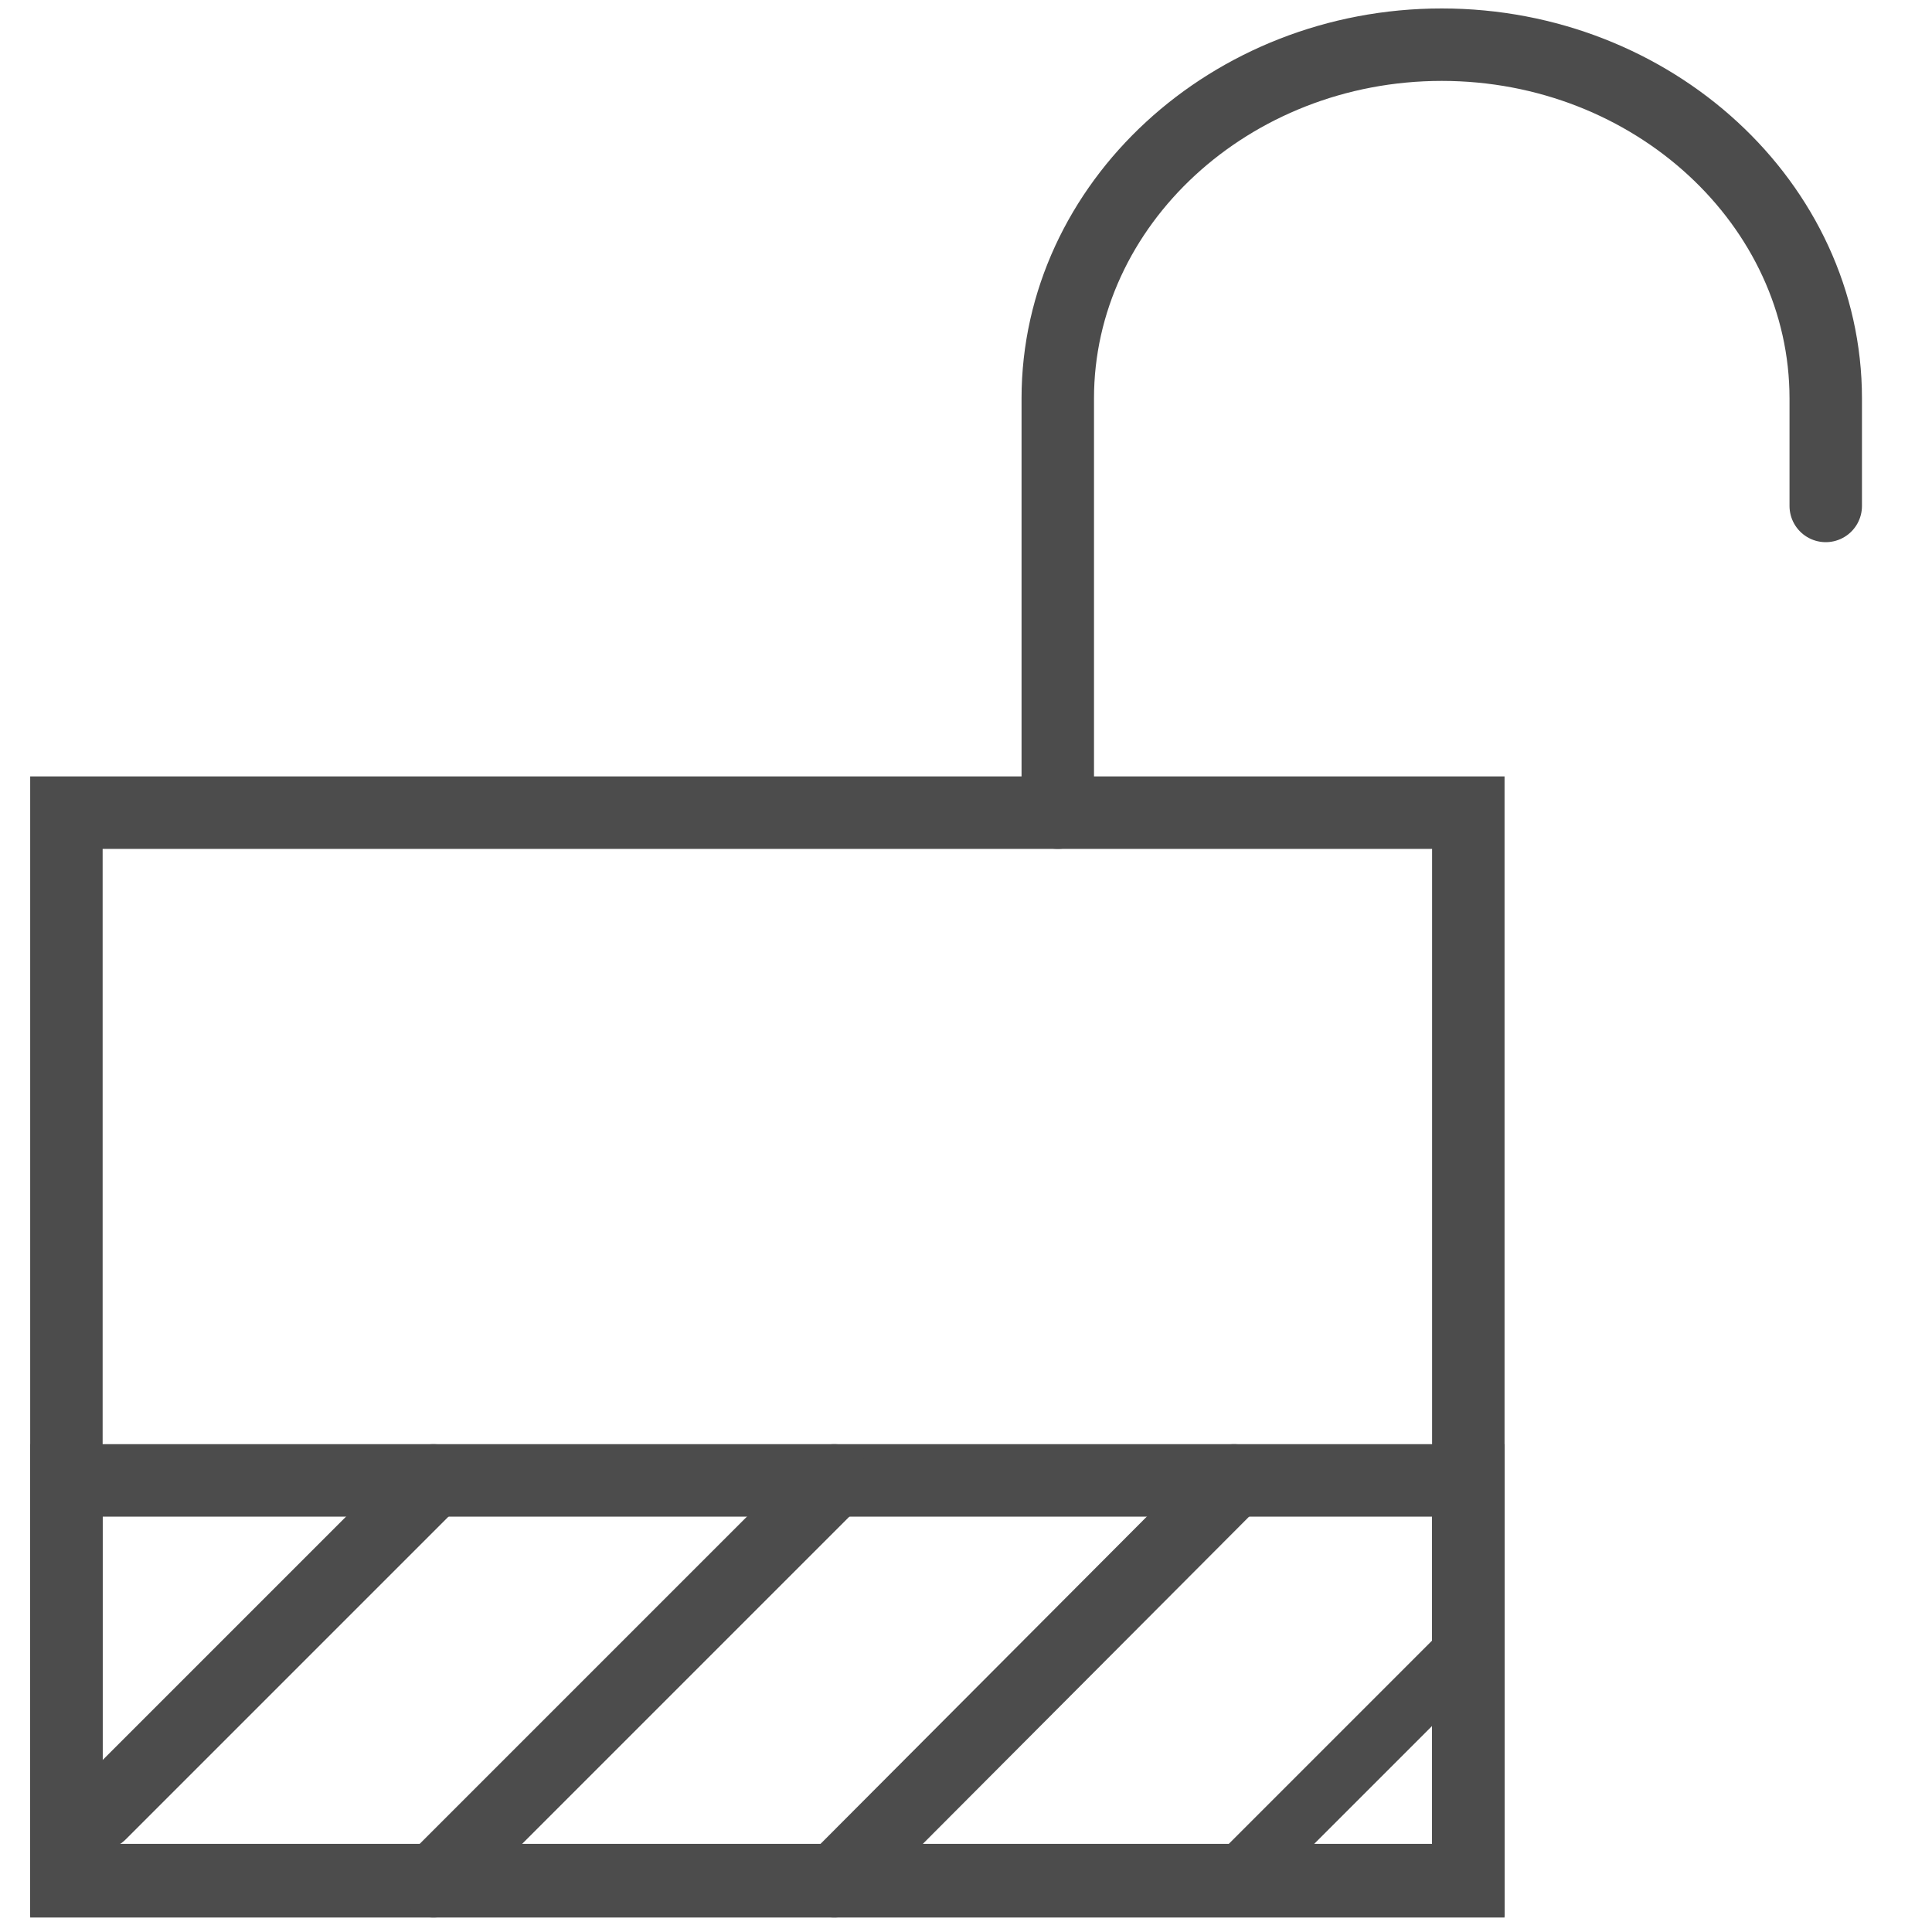
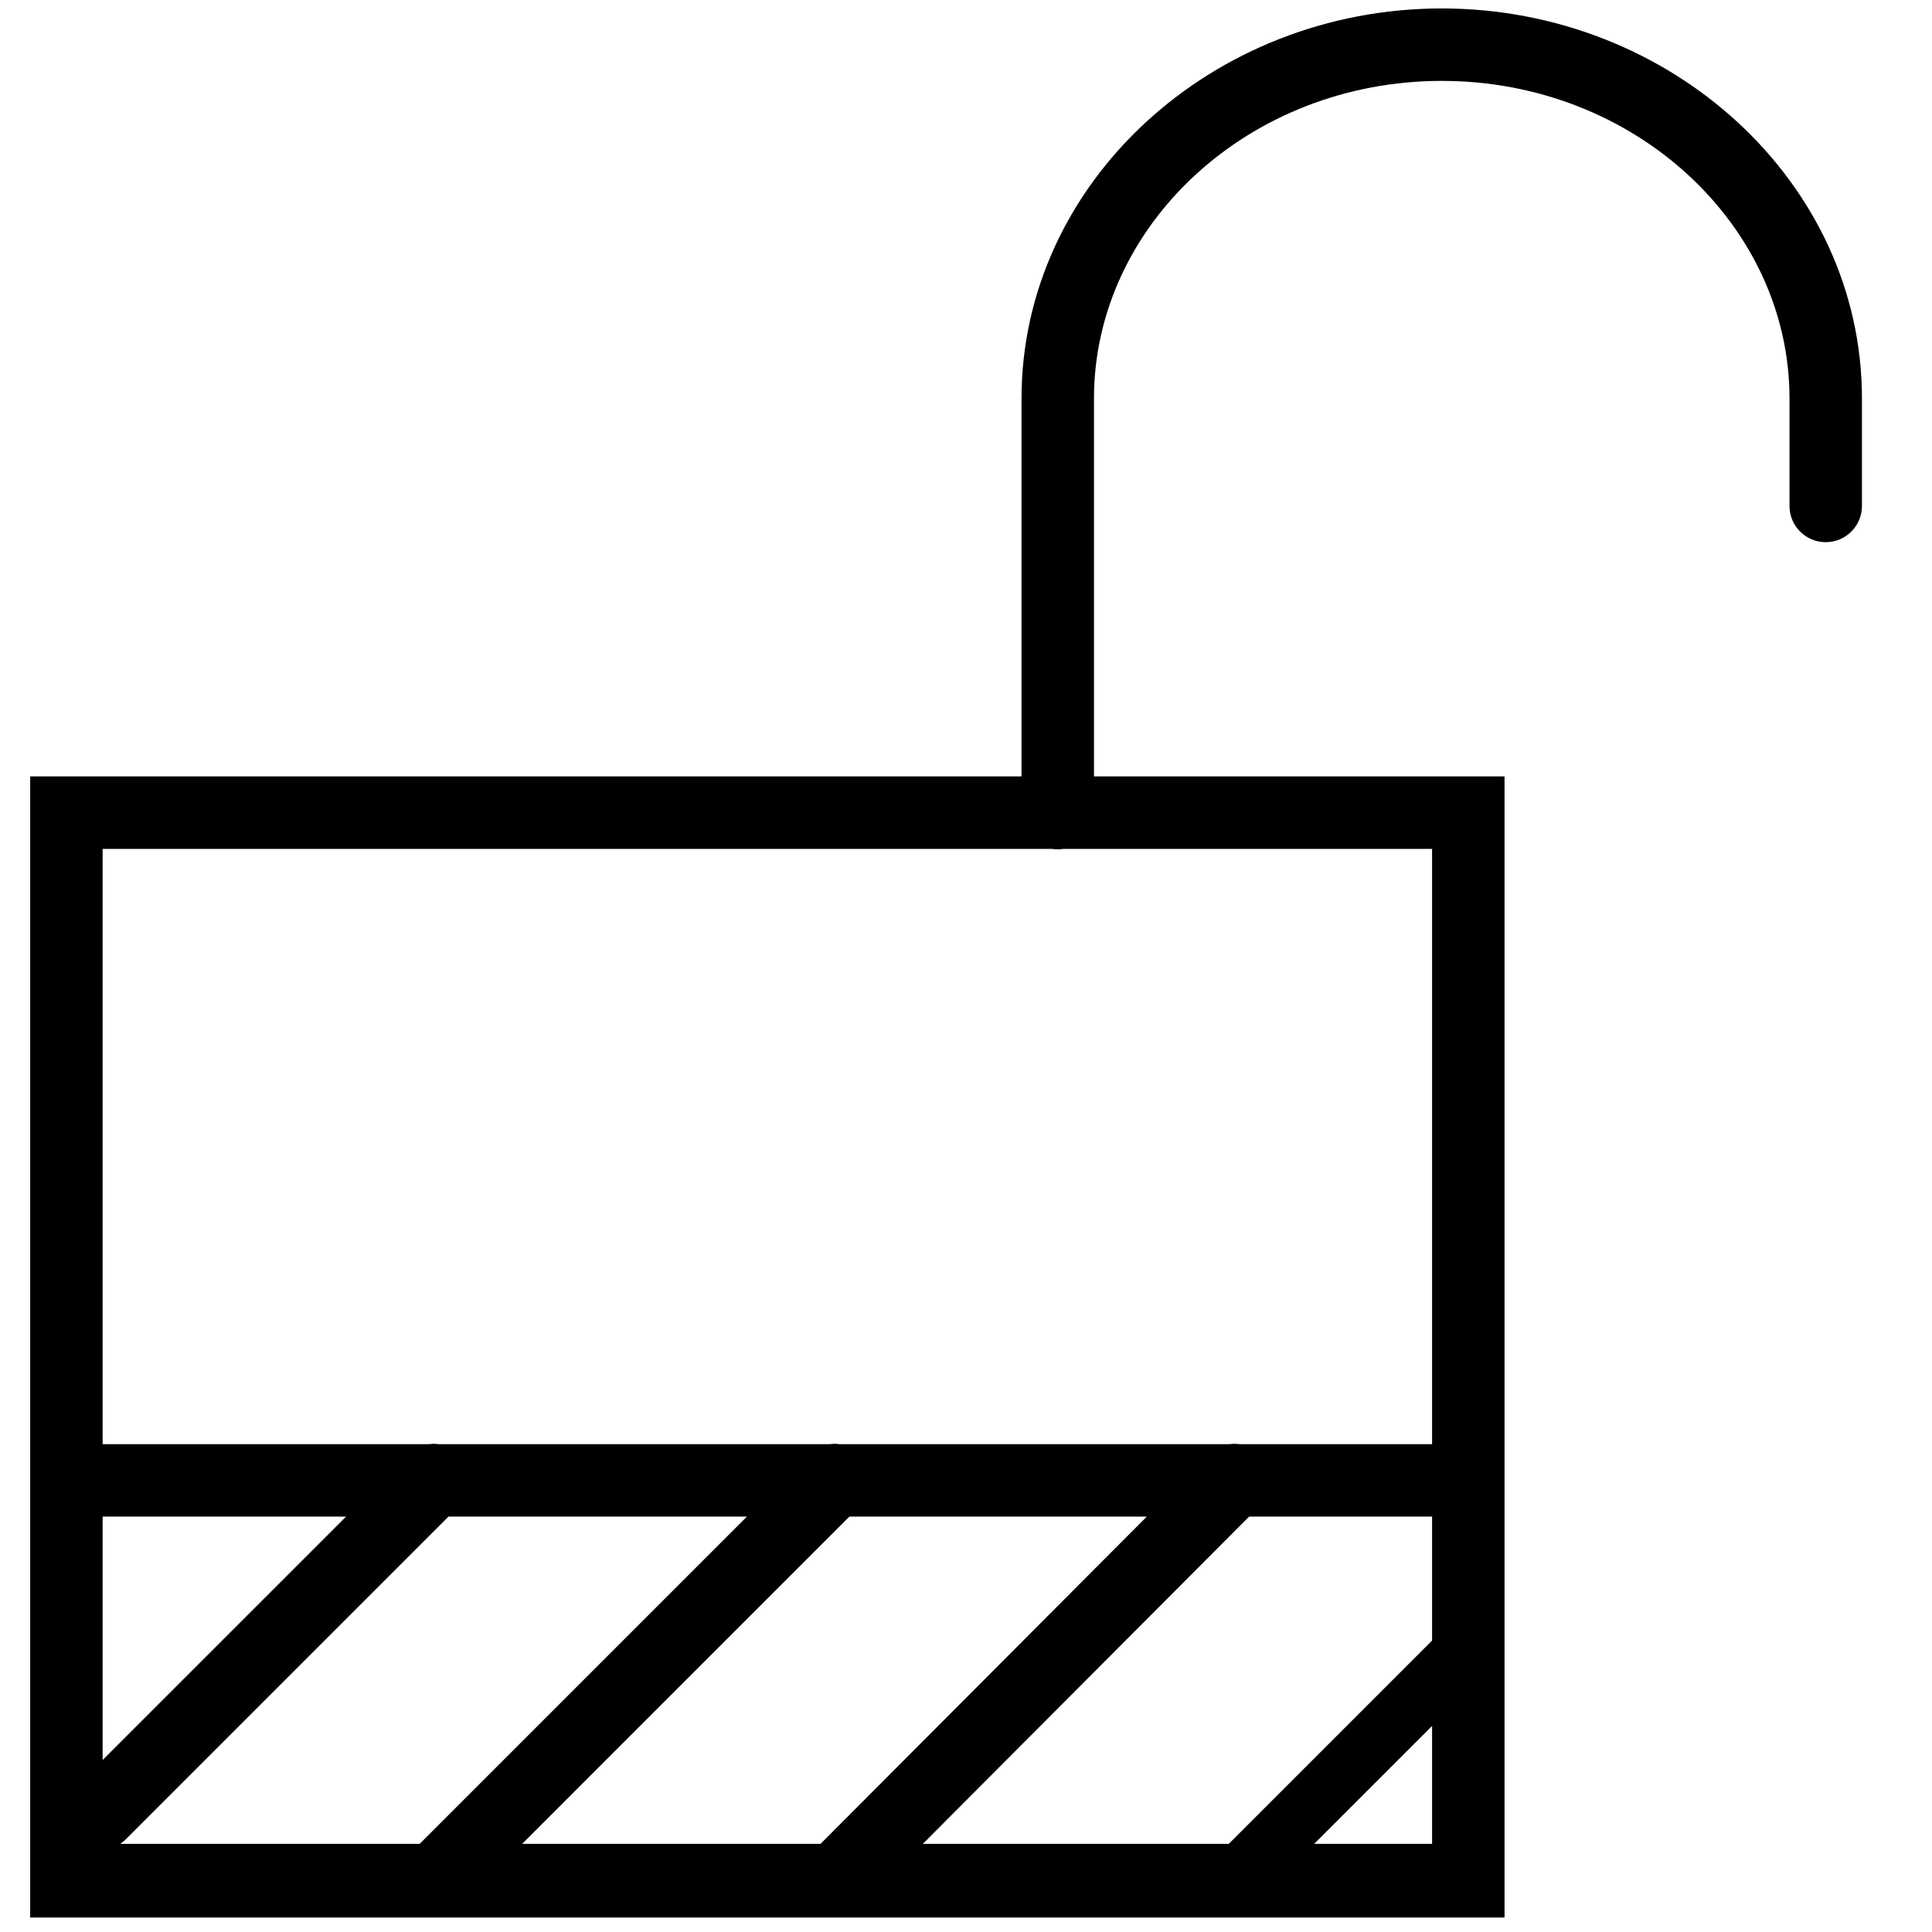
- <svg xmlns="http://www.w3.org/2000/svg" version="1.1" id="Layer_1" x="0px" y="0px" viewBox="0 0 160 160" style="enable-background:new 0 0 160 160;" xml:space="preserve">
-   <style type="text/css">
- 	.st0{fill:none;stroke:#4C4C4C;stroke-width:6;stroke-linecap:round;stroke-miterlimit:10;}
- 	.st1{fill:none;stroke:#4C4C4C;stroke-width:5;stroke-linecap:round;stroke-miterlimit:10;}
- </style>
-   <path class="st0" d="M151.2,41.9V33c0-16.1-14.3-29.3-31.8-29.3h0c-17.5,0-31.8,13.2-31.8,29.3v34.3" />
-   <rect x="5.5" y="67.3" class="st0" width="116.1" height="88.4" />
-   <rect x="5.5" y="122.6" class="st0" width="116.1" height="33.2" />
-   <line class="st0" x1="8.3" y1="150.2" x2="35.9" y2="122.6" />
-   <line class="st0" x1="35.9" y1="155.8" x2="69.1" y2="122.6" />
-   <line class="st0" x1="69.1" y1="155.8" x2="102.2" y2="122.6" />
-   <line class="st1" x1="102.2" y1="155.8" x2="121.6" y2="136.4" />
+ <svg xmlns="http://www.w3.org/2000/svg" viewBox="0 0 160 160">
+   <path d="M 119.400 0.699 C 100.391 0.699 84.599 15.123 84.599 33 L 84.599 64.300 L 2.5 64.300 L 2.5 67.300 L 2.5 119.599 L 2.5 122.599 L 2.5 158.699 L 2.5 158.800 L 124.599 158.800 L 124.599 158.699 L 124.599 119.599 L 124.599 64.300 L 90.599 64.300 L 90.599 33 C 90.599 18.676 103.408 6.699 119.400 6.699 C 135.391 6.699 148.199 18.676 148.199 33 L 148.199 41.900 A 3.000 3.000 0 1 0 154.199 41.900 L 154.199 33 C 154.199 15.123 138.408 0.699 119.400 0.699 z M 8.5 70.300 L 87.107 70.300 A 3.000 3.000 0 0 0 88.080 70.300 L 118.599 70.300 L 118.599 119.599 L 102.638 119.599 A 3.000 3.000 0 0 0 102.136 119.570 A 3.000 3.000 0 0 0 101.816 119.599 L 69.529 119.599 A 3.000 3.000 0 0 0 69.041 119.570 A 3.000 3.000 0 0 0 68.710 119.599 L 36.330 119.599 A 3.000 3.000 0 0 0 35.841 119.570 A 3.000 3.000 0 0 0 35.511 119.599 L 8.5 119.599 L 8.5 70.300 z M 8.5 125.599 L 28.658 125.599 L 8.5 145.755 L 8.5 125.599 z M 37.142 125.599 L 61.857 125.599 L 34.757 152.699 L 9.955 152.699 A 3.001 3.001 0 0 0 10.421 152.322 L 37.142 125.599 z M 70.341 125.599 L 94.974 125.599 L 67.955 152.699 L 43.244 152.699 L 70.341 125.599 z M 103.445 125.599 L 118.599 125.599 L 118.599 135.865 L 101.765 152.699 L 76.427 152.699 L 103.445 125.599 z M 118.599 142.935 L 118.599 152.699 L 108.835 152.699 L 118.599 142.935 z " />
</svg>
